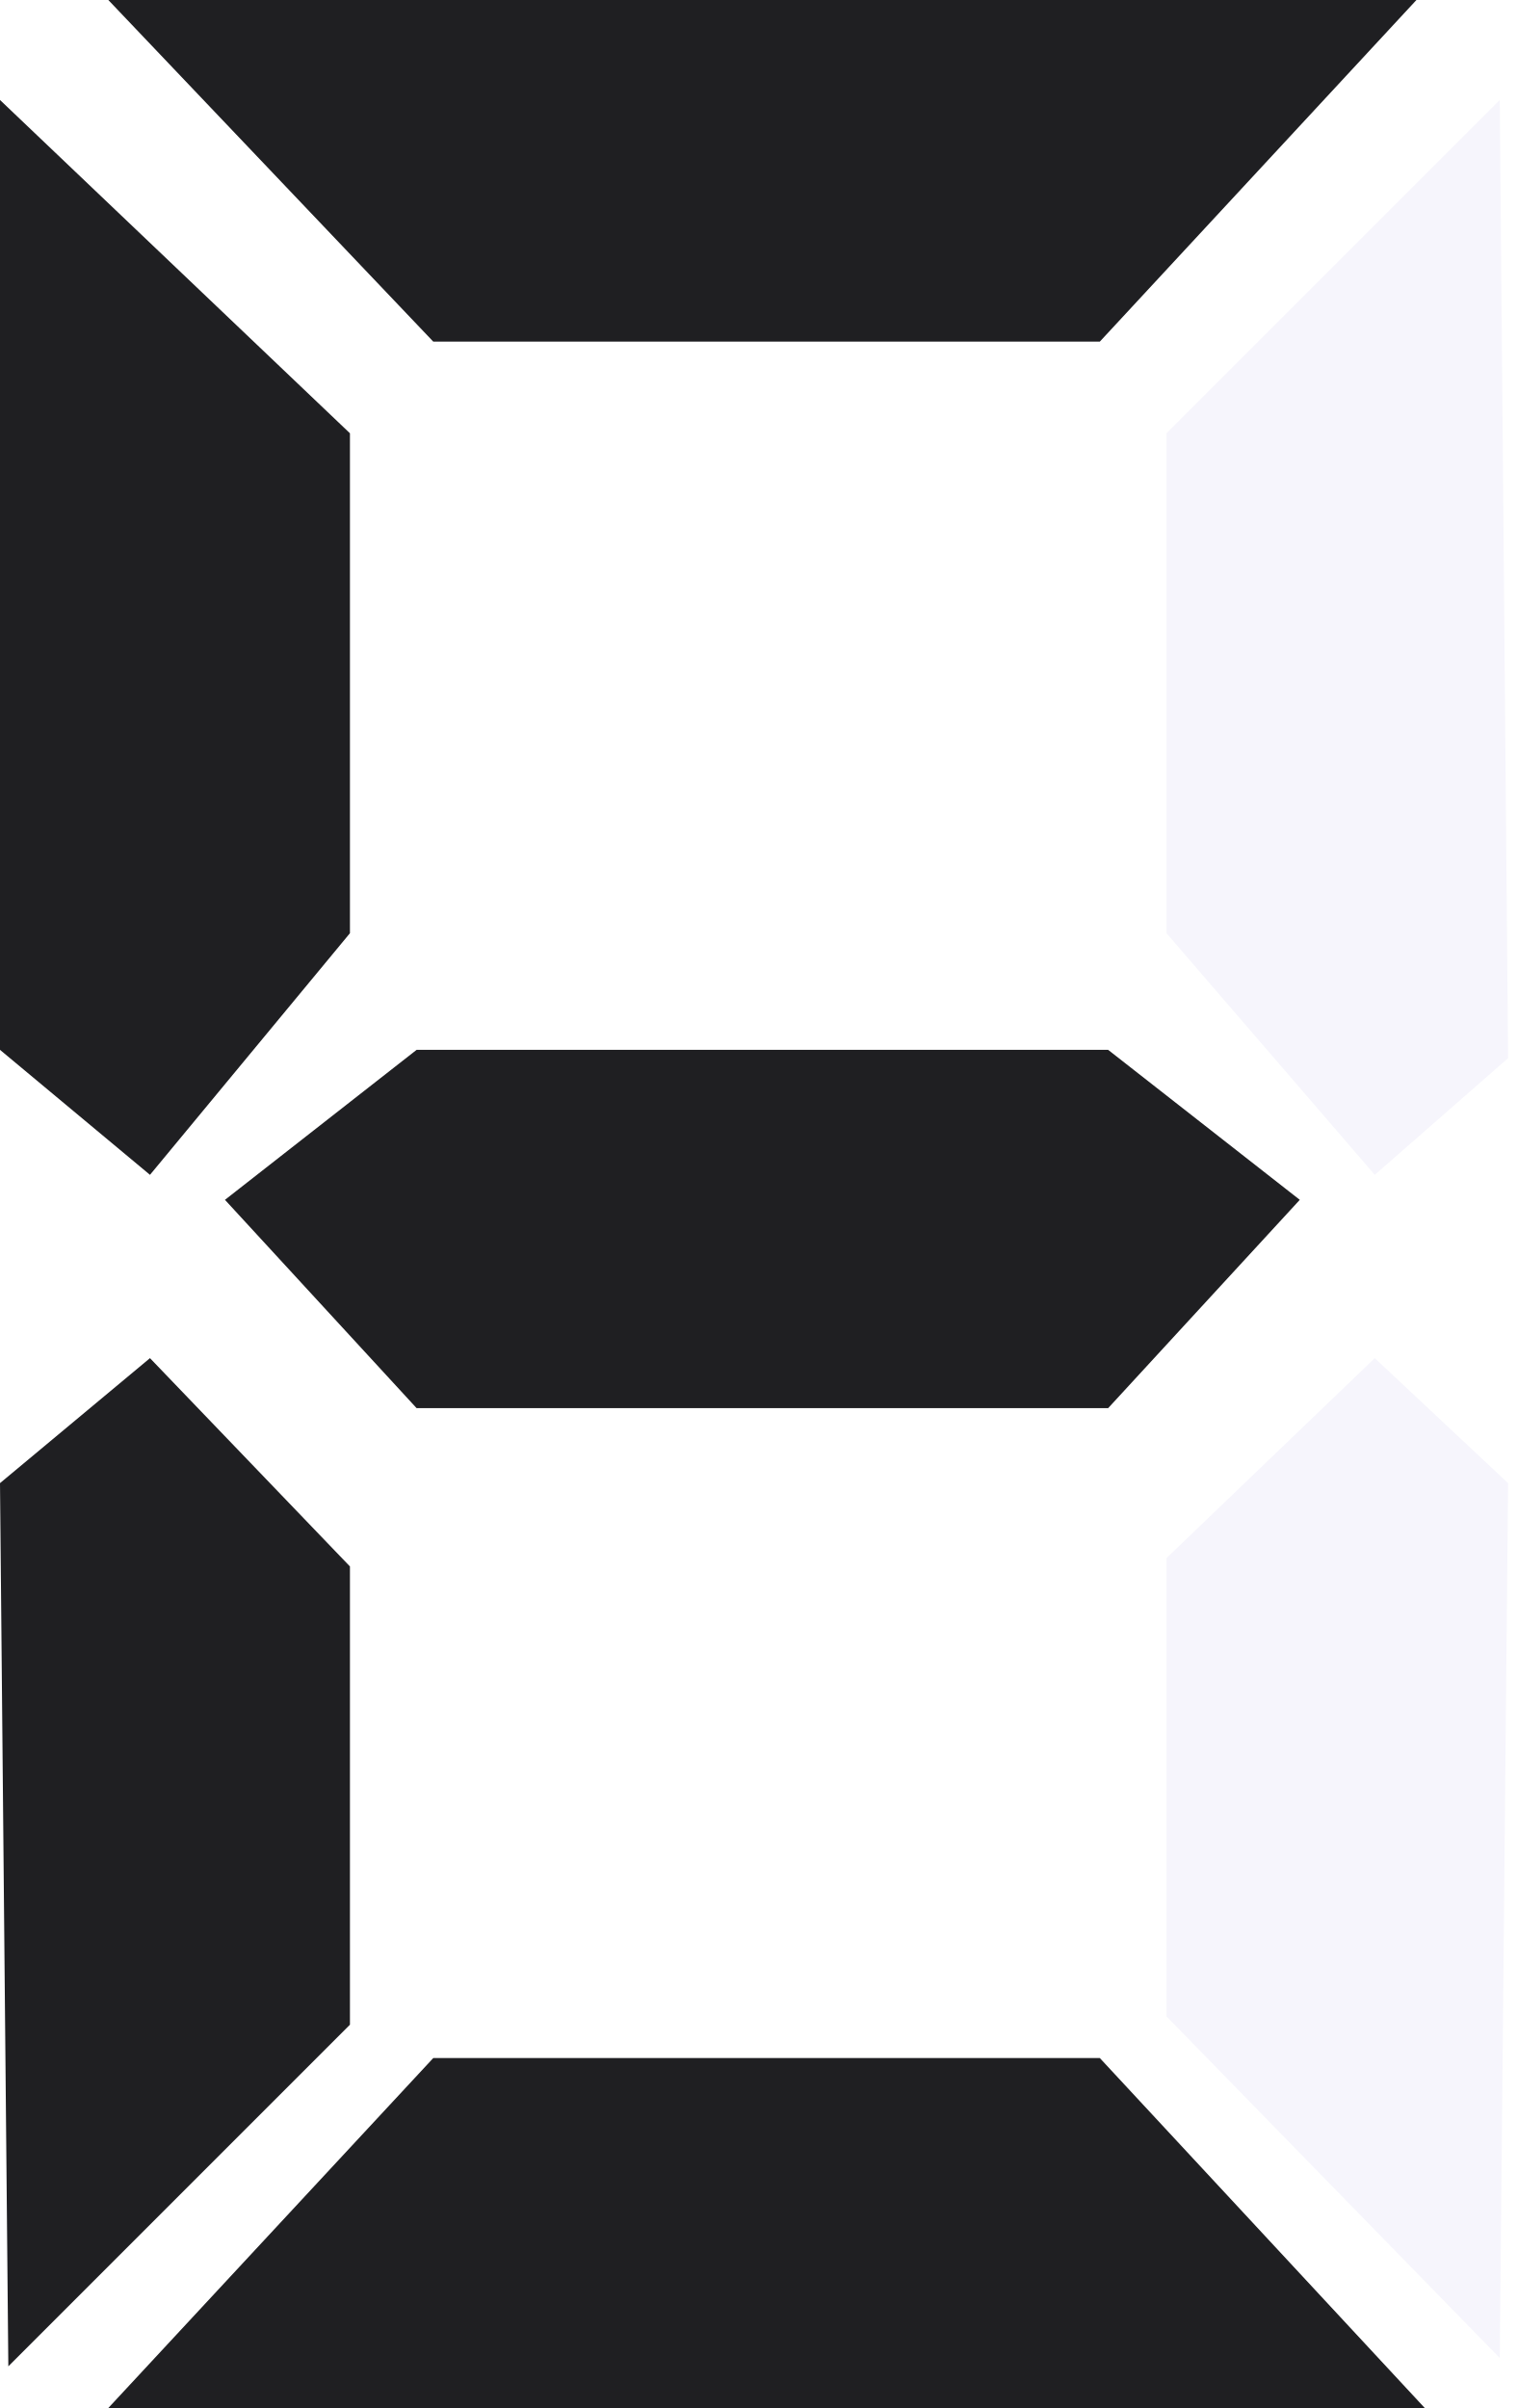
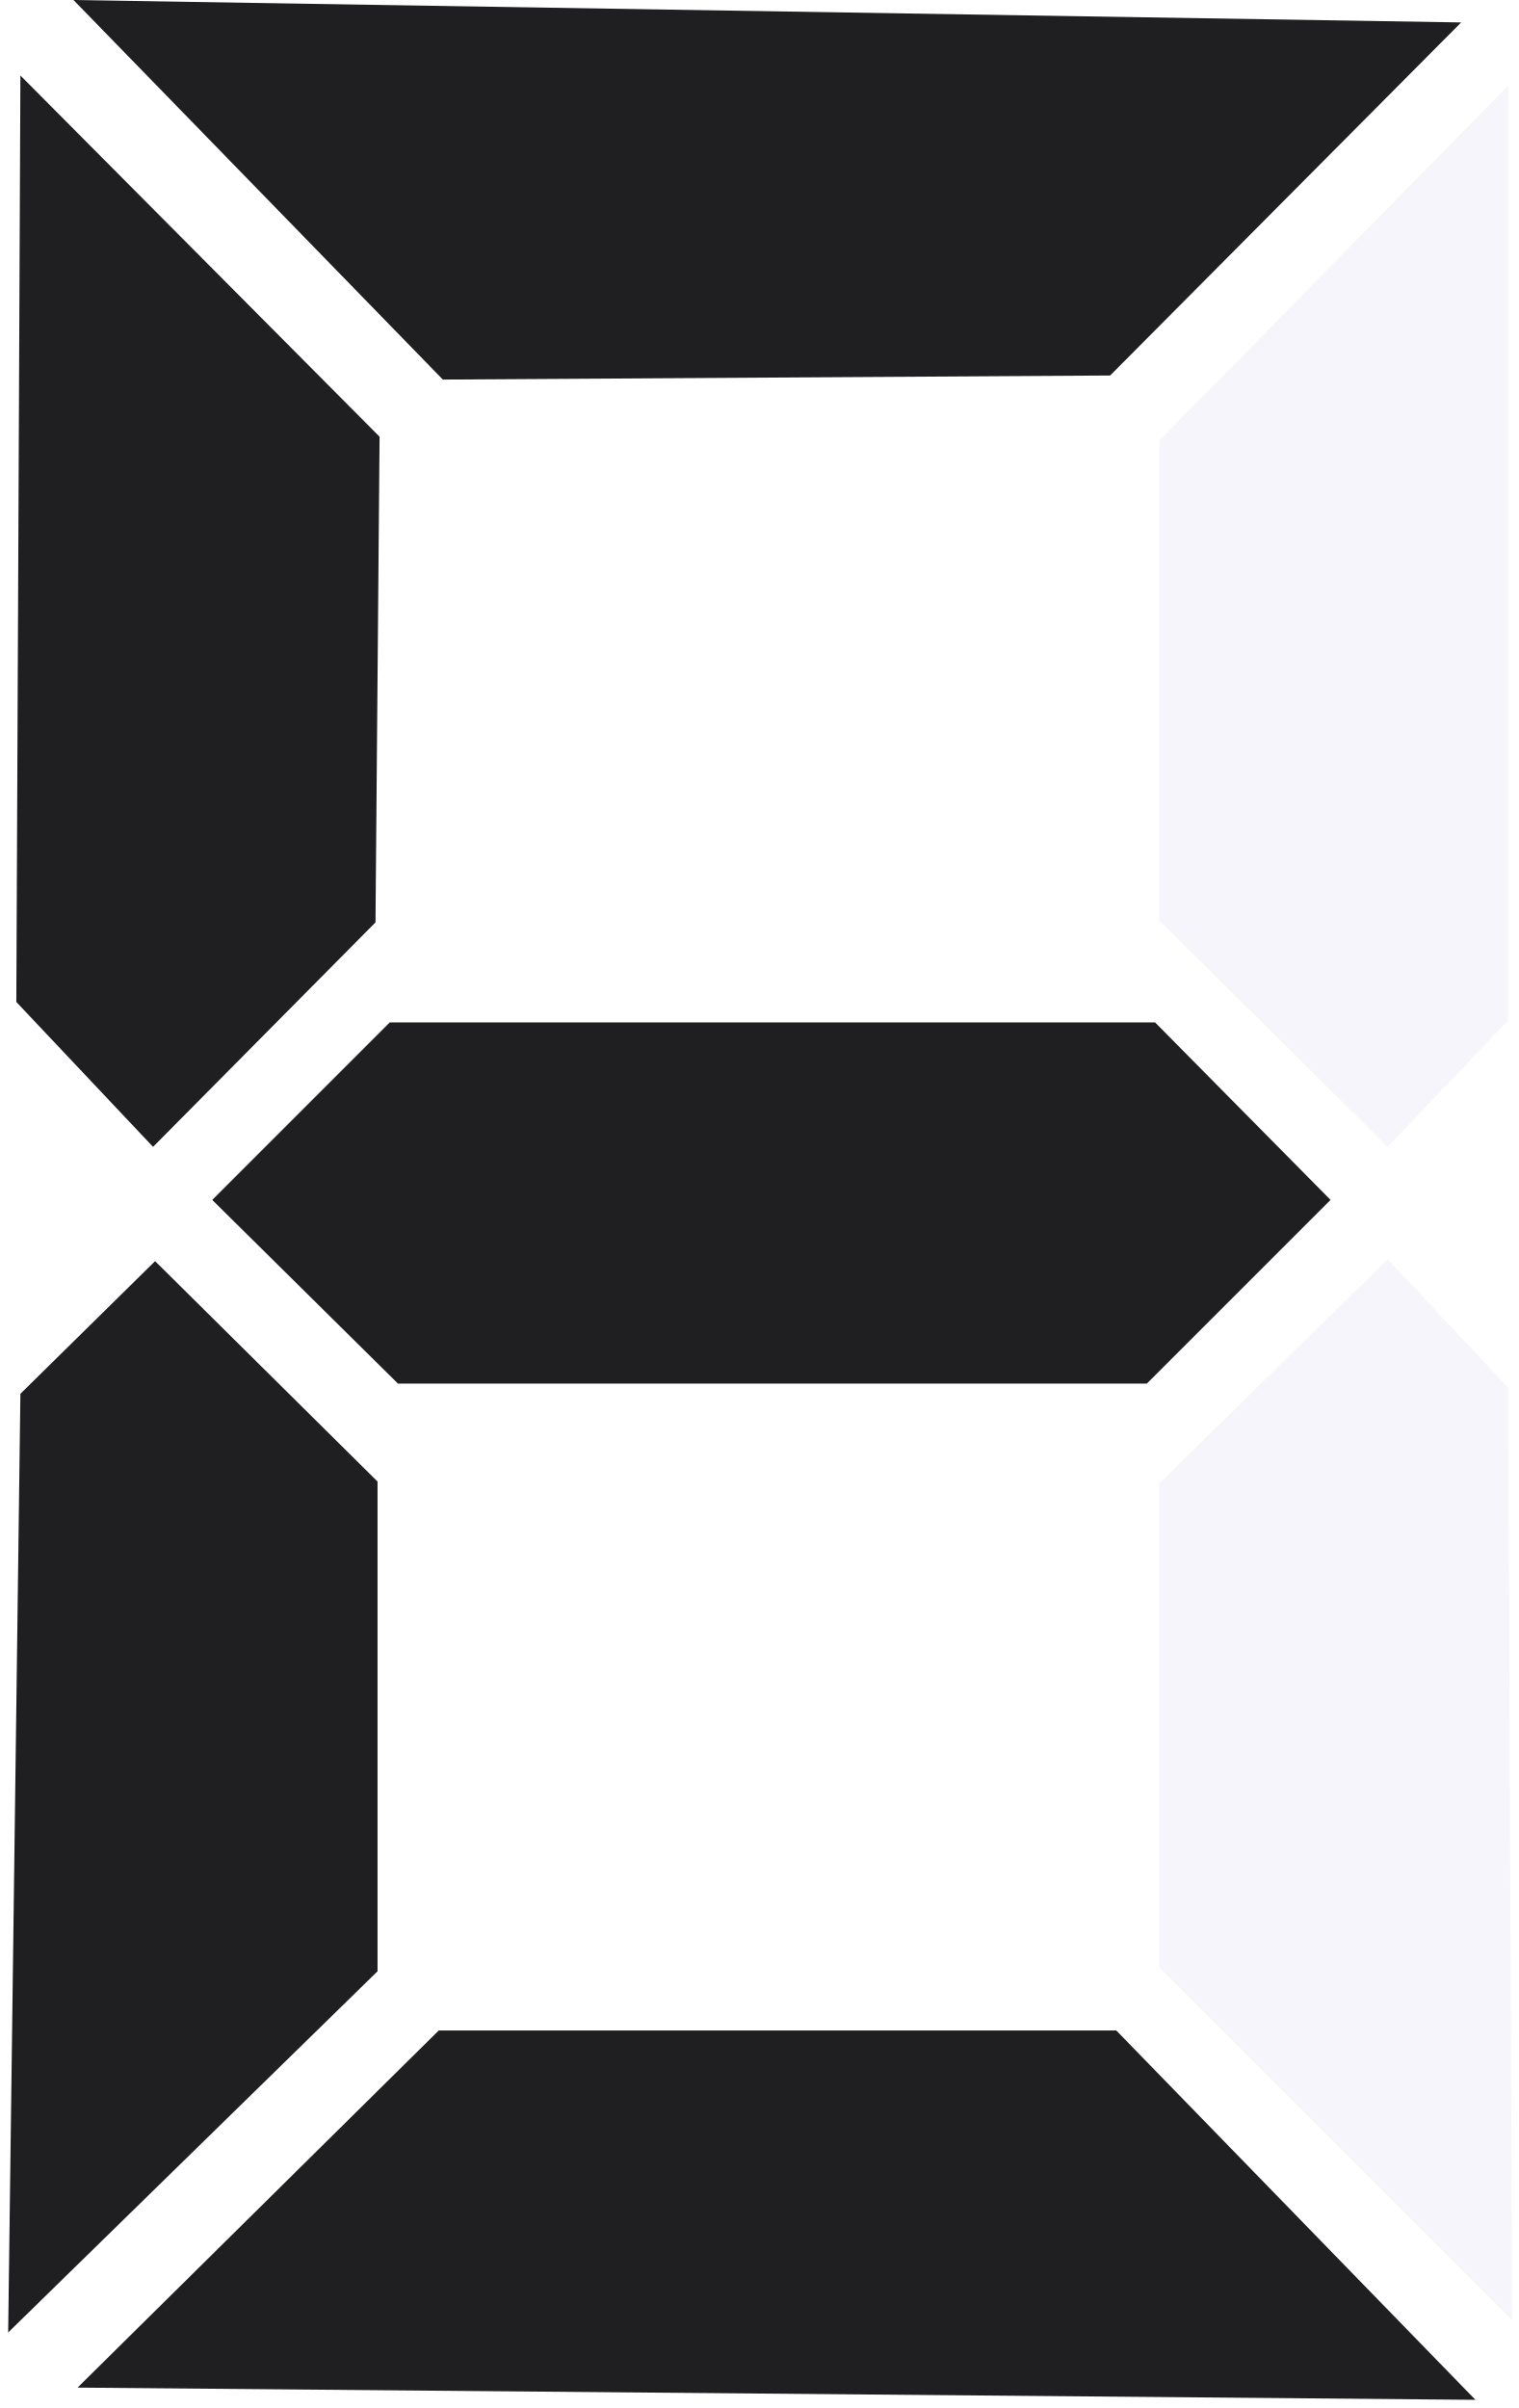
- <svg xmlns="http://www.w3.org/2000/svg" width="182" height="289" viewBox="0 0 182 289">
-   <polygon points="13,0 170,0 132,41 52,41" fill="#1F1F22" />
-   <polygon points="180,12 140,52 140,112 165,141 181,127" fill="#F6F5FC" />
-   <polygon points="165,163 140,187 140,242 180,283 181,178" fill="#F6F5FC" />
-   <polygon points="52,247 132,247 171,289 13,289" fill="#1F1F22" />
-   <polygon points="18,163 42,188 42,243 1,284 0,178" fill="#1F1F22" />
-   <polygon points="0,12 42,52 42,112 18,141 0,126" fill="#1F1F22" />
-   <polygon points="27,144 50,126 133,126 156,144 133,169 50,169" fill="#1F1F22" />
+ <svg xmlns="http://www.w3.org/2000/svg" width="186" height="295" viewBox="-3 -3 186 295">
+   <polygon points="6,-3 176,-0.25 133,43 51.25,43.5" fill="#1F1F22" />
+   <polygon points="181.75,7.5 139,51 139,109.75 167,137.5 181.75,122" fill="#F6F5FC" />
+   <polygon points="167,151.25 139,178.75 139,238 182.25,281.25 181.75,167" fill="#F6F5FC" />
+   <polygon points="50.75,245.75 133.75,245.75 177.75,291 6.5,289.5" fill="#1F1F22" />
+   <polygon points="16,151.5 43.25,178.5 43.25,238.5 -2,282.75 -0.5,167.75" fill="#1F1F22" />
+   <polygon points="-0.5,6.25 43.5,50.5 43,110 15.75,137.5 -1,119.75" fill="#1F1F22" />
+   <polygon points="23,144 44.75,122.25 138.5,122.25 160,144 137.5,166.5 45.75,166.5" fill="#1F1F22" />
</svg>
